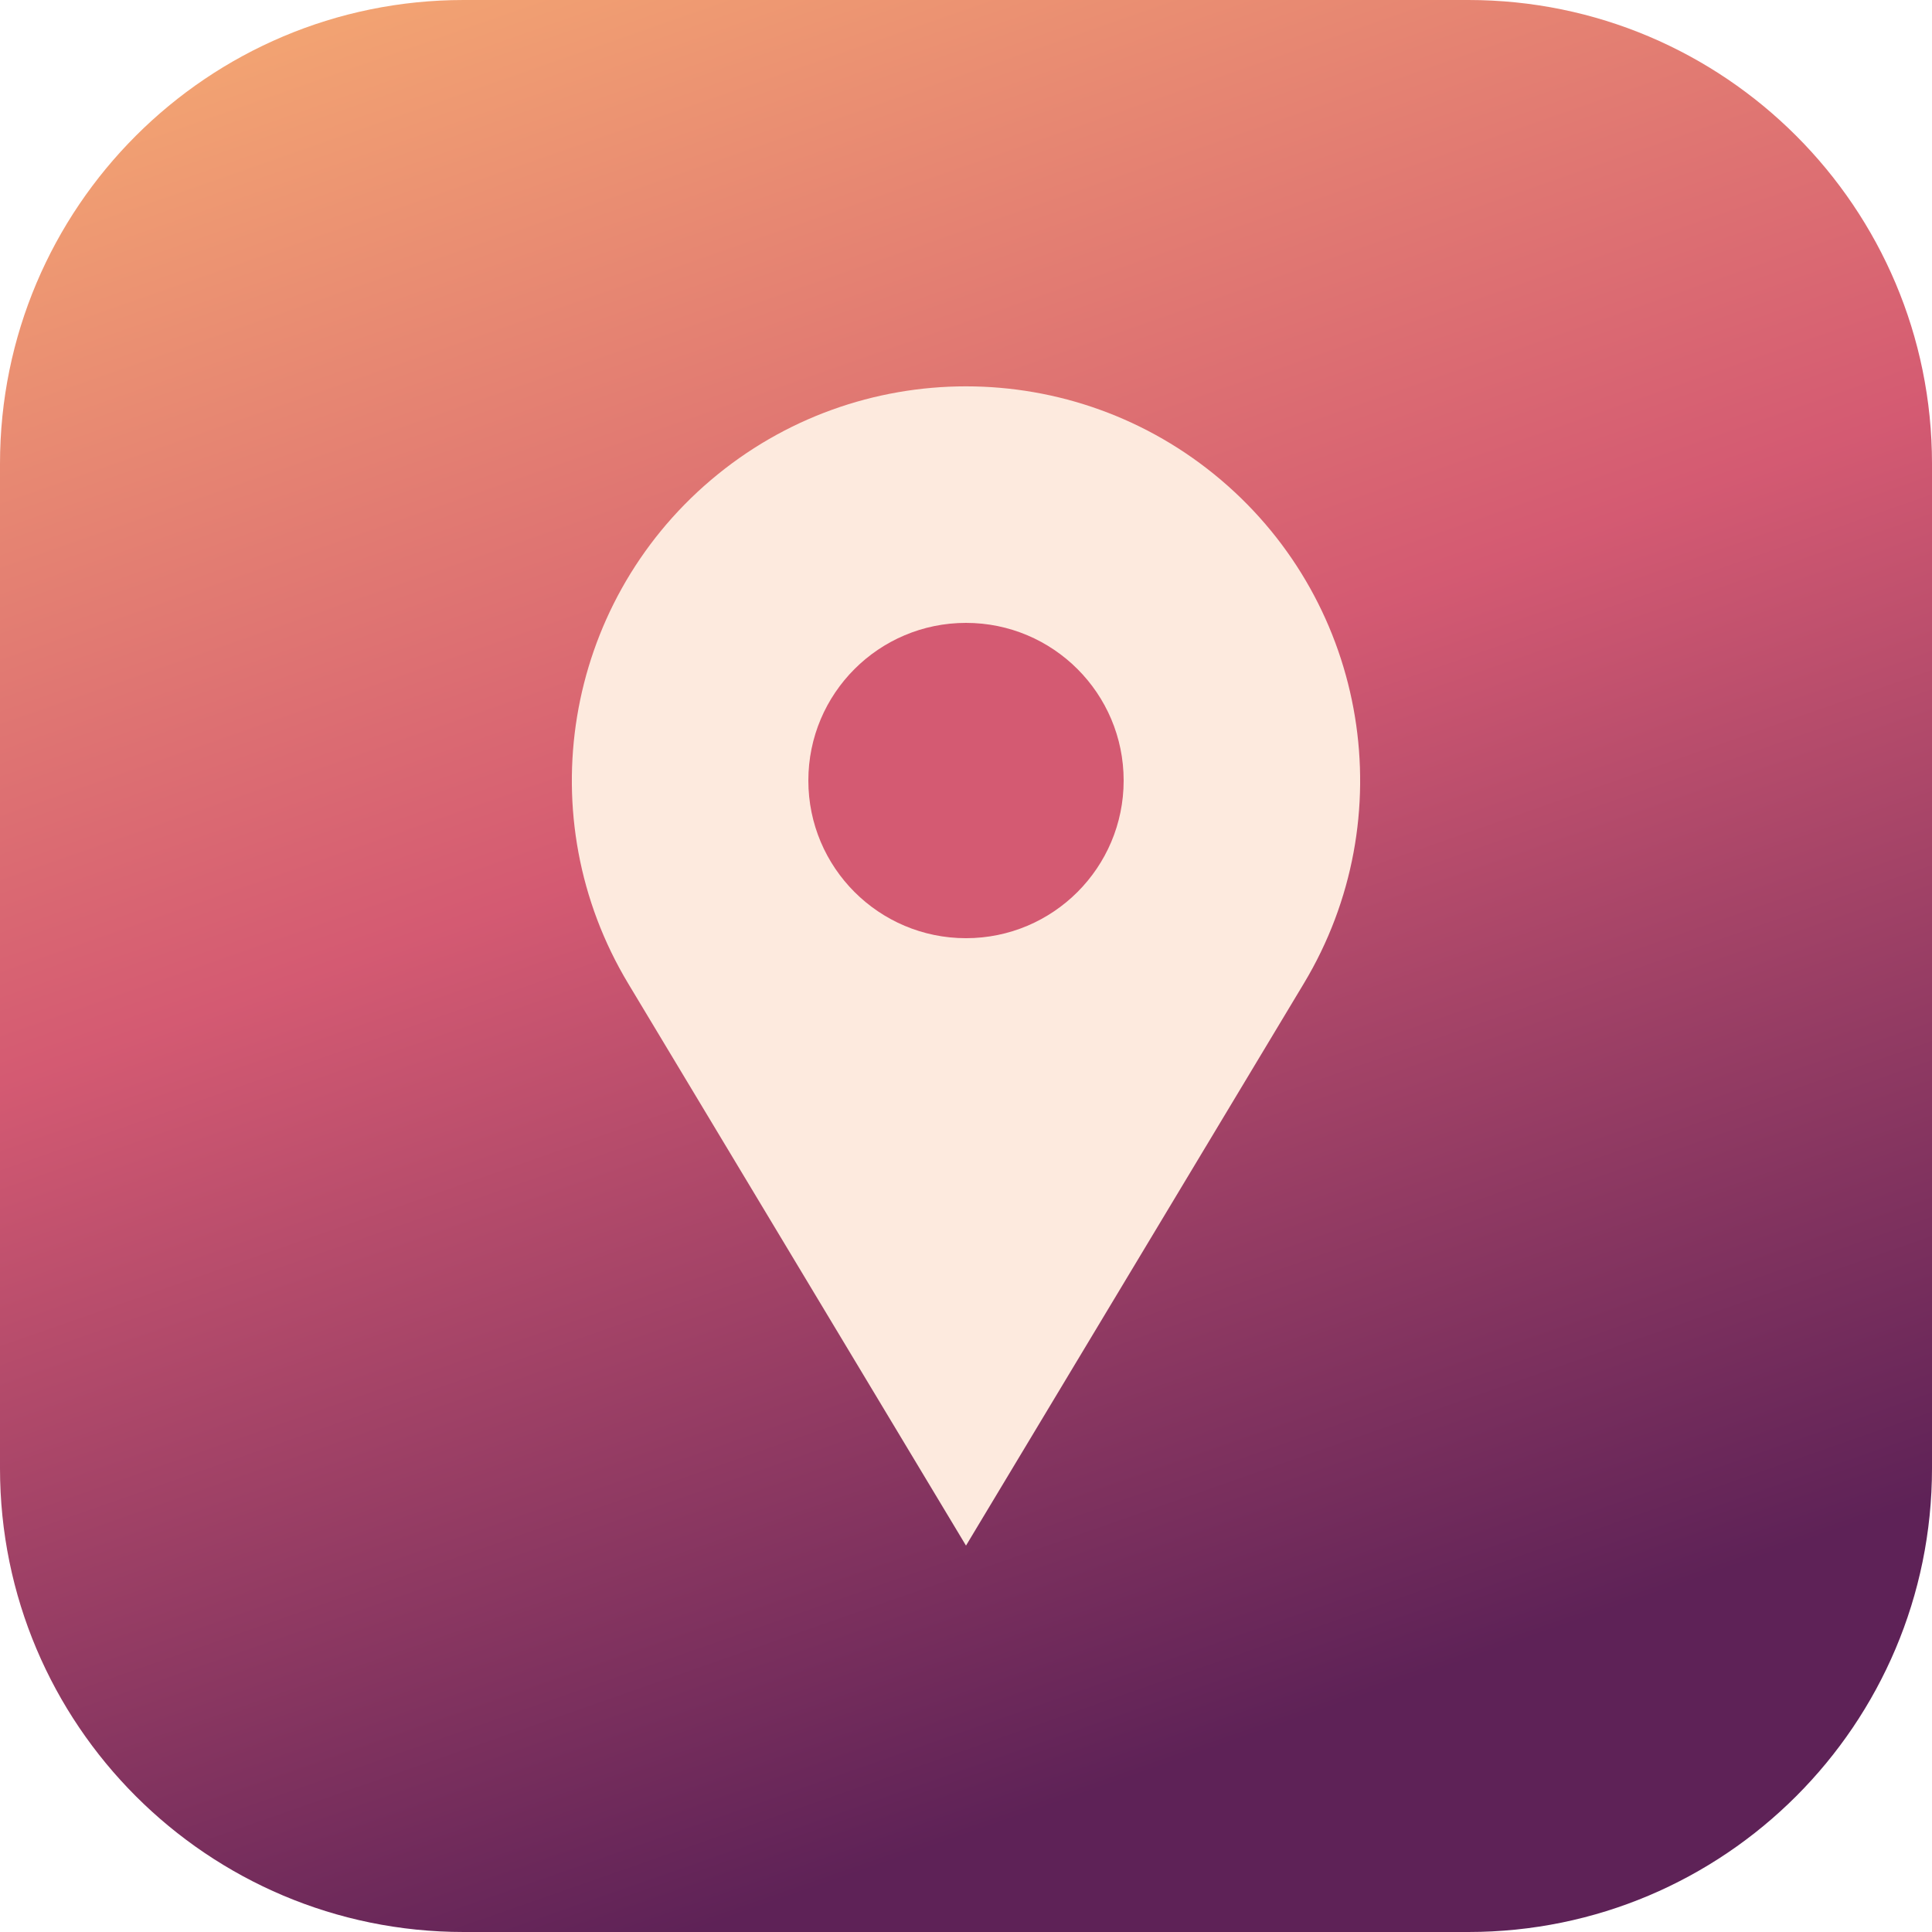
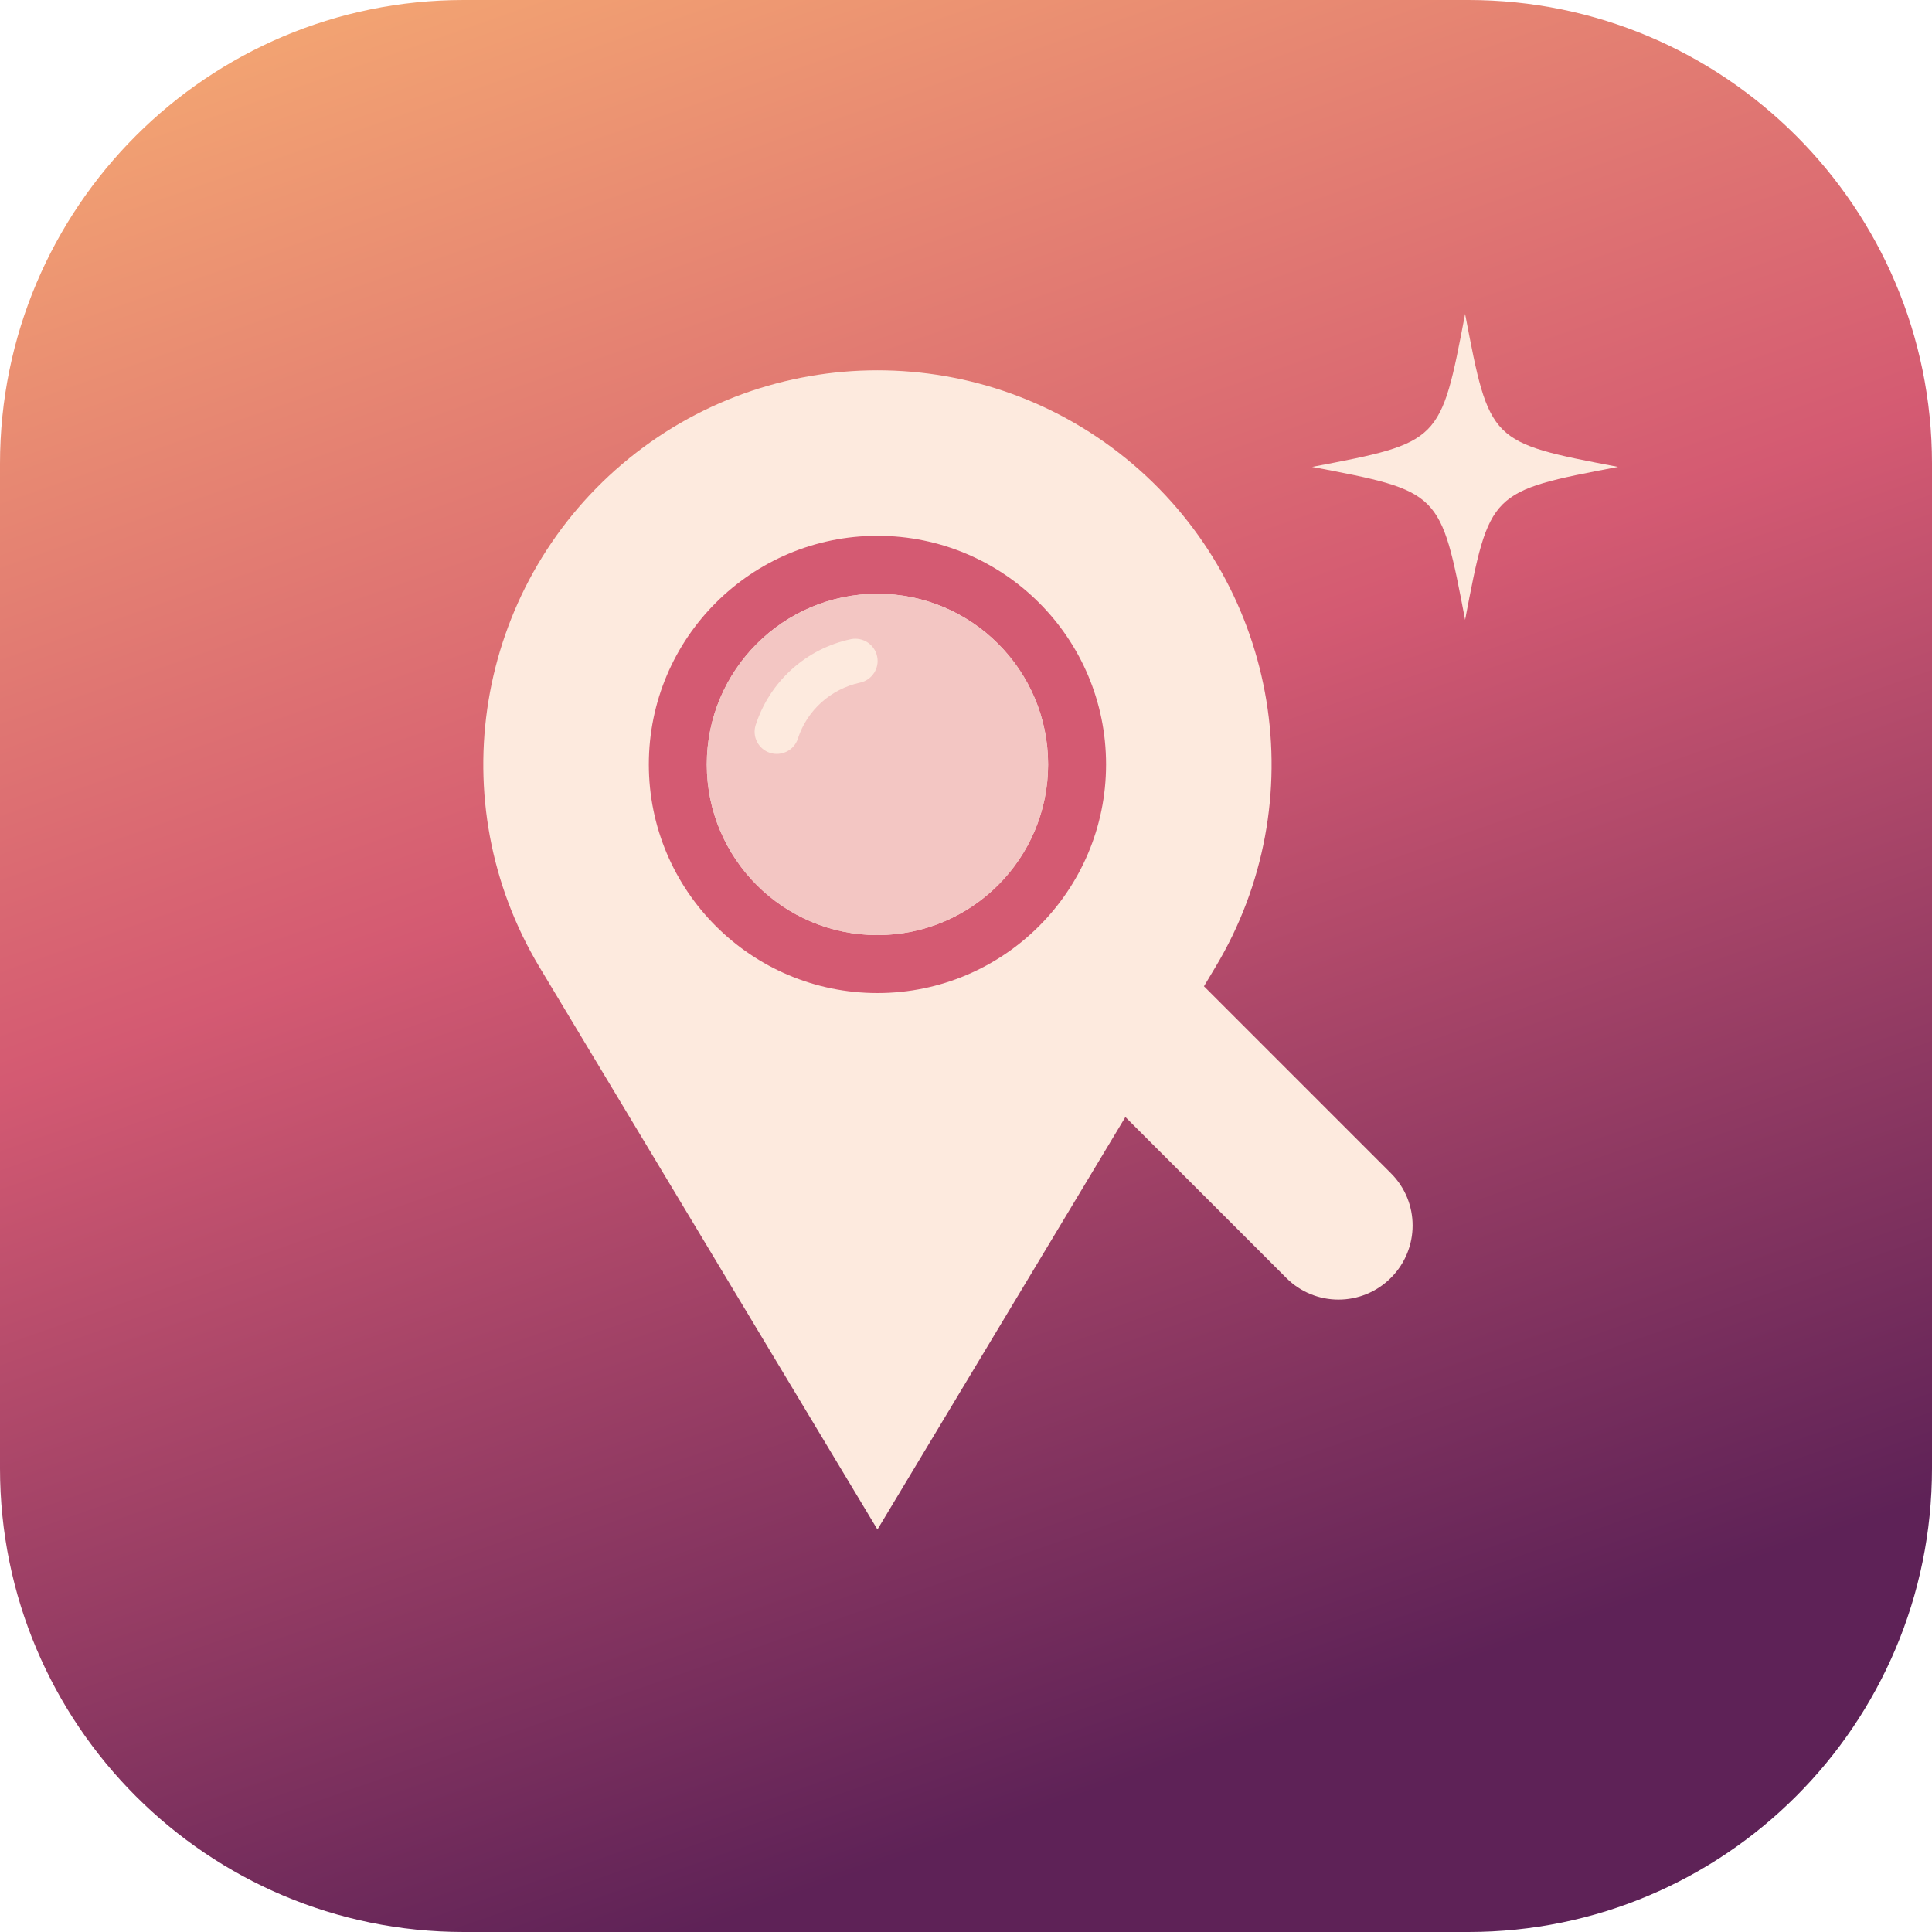
- <svg xmlns="http://www.w3.org/2000/svg" viewBox="0 0 512 512">
+ <svg xmlns="http://www.w3.org/2000/svg" viewBox="0 0 120 120" width="120" height="120" role="img" aria-label="City Clue">
  <defs>
-     <linearGradient id="g" x1="0" y1="0" x2="0.35" y2="1">
+     <linearGradient id="ccg" x1="0" y1="0" x2="0.35" y2="1">
      <stop offset="0" stop-color="#F7AE72" />
      <stop offset=".5" stop-color="#D45A72" />
      <stop offset="1" stop-color="#5E2257" />
    </linearGradient>
  </defs>
-   <rect x="0" y="0" width="512" height="512" rx="122.88" fill="url(#g)" />
-   <path d="M166.48,260.65 A104.45,104.45 0 1 1 345.52,260.65 L256.00,409.60 Z" fill="#FDEADE" />
-   <circle cx="256.00" cy="206.85" r="41.78" fill="#D45A72" />
+   <rect x="0" y="0" width="120" height="120" rx="28.80" fill="url(#ccg)" />
+   <path d="M33.52 60.09C27.34 49.82 29.52 36.58 38.65 28.82C47.79 21.06 61.21 21.06 70.35 28.82C79.48 36.58 81.66 49.82 75.48 60.09L74.78 61.26L86.39 72.87C88.19 74.66 88.19 77.57 86.39 79.37C84.59 81.17 81.68 81.17 79.89 79.37L69.9 69.38L54.5 95Z" fill="#FDEADE" />
+   <path d="M68.7 47.48C68.7 55.32 62.34 61.68 54.5 61.68C46.66 61.68 40.3 55.32 40.3 47.48C40.3 39.64 46.66 33.28 54.5 33.28C62.34 33.28 68.7 39.64 68.7 47.48ZM65.1 47.48C65.1 41.63 60.35 36.88 54.5 36.88C48.65 36.88 43.9 41.63 43.9 47.48C43.9 53.33 48.65 58.08 54.5 58.08C60.35 58.08 65.1 53.33 65.1 47.48Z" fill="#D45A72" />
+   <path d="M65.1 47.48C65.1 53.33 60.35 58.08 54.5 58.08C48.65 58.08 43.9 53.33 43.9 47.48C43.9 41.63 48.65 36.88 54.5 36.88C60.35 36.88 65.1 41.63 65.1 47.48Z" fill="#F3C6C3" />
+   <path d="M46.94 45.02C47.82 42.32 50.07 40.29 52.85 39.7C53.59 39.55 54.32 40.02 54.48 40.77C54.64 41.51 54.16 42.24 53.42 42.4C51.61 42.79 50.13 44.11 49.56 45.87C49.33 46.6 48.55 46.99 47.82 46.76C47.1 46.52 46.7 45.75 46.94 45.02Z" fill="#FDEADE" />
+   <path d="M91 19.5C92.52 27.48 92.52 27.48 100.5 29C92.52 30.52 92.52 30.52 91 38.5C89.48 30.52 89.48 30.52 81.5 29C89.48 27.48 89.48 27.48 91 19.5Z" fill="#FDEADE" />
</svg>
